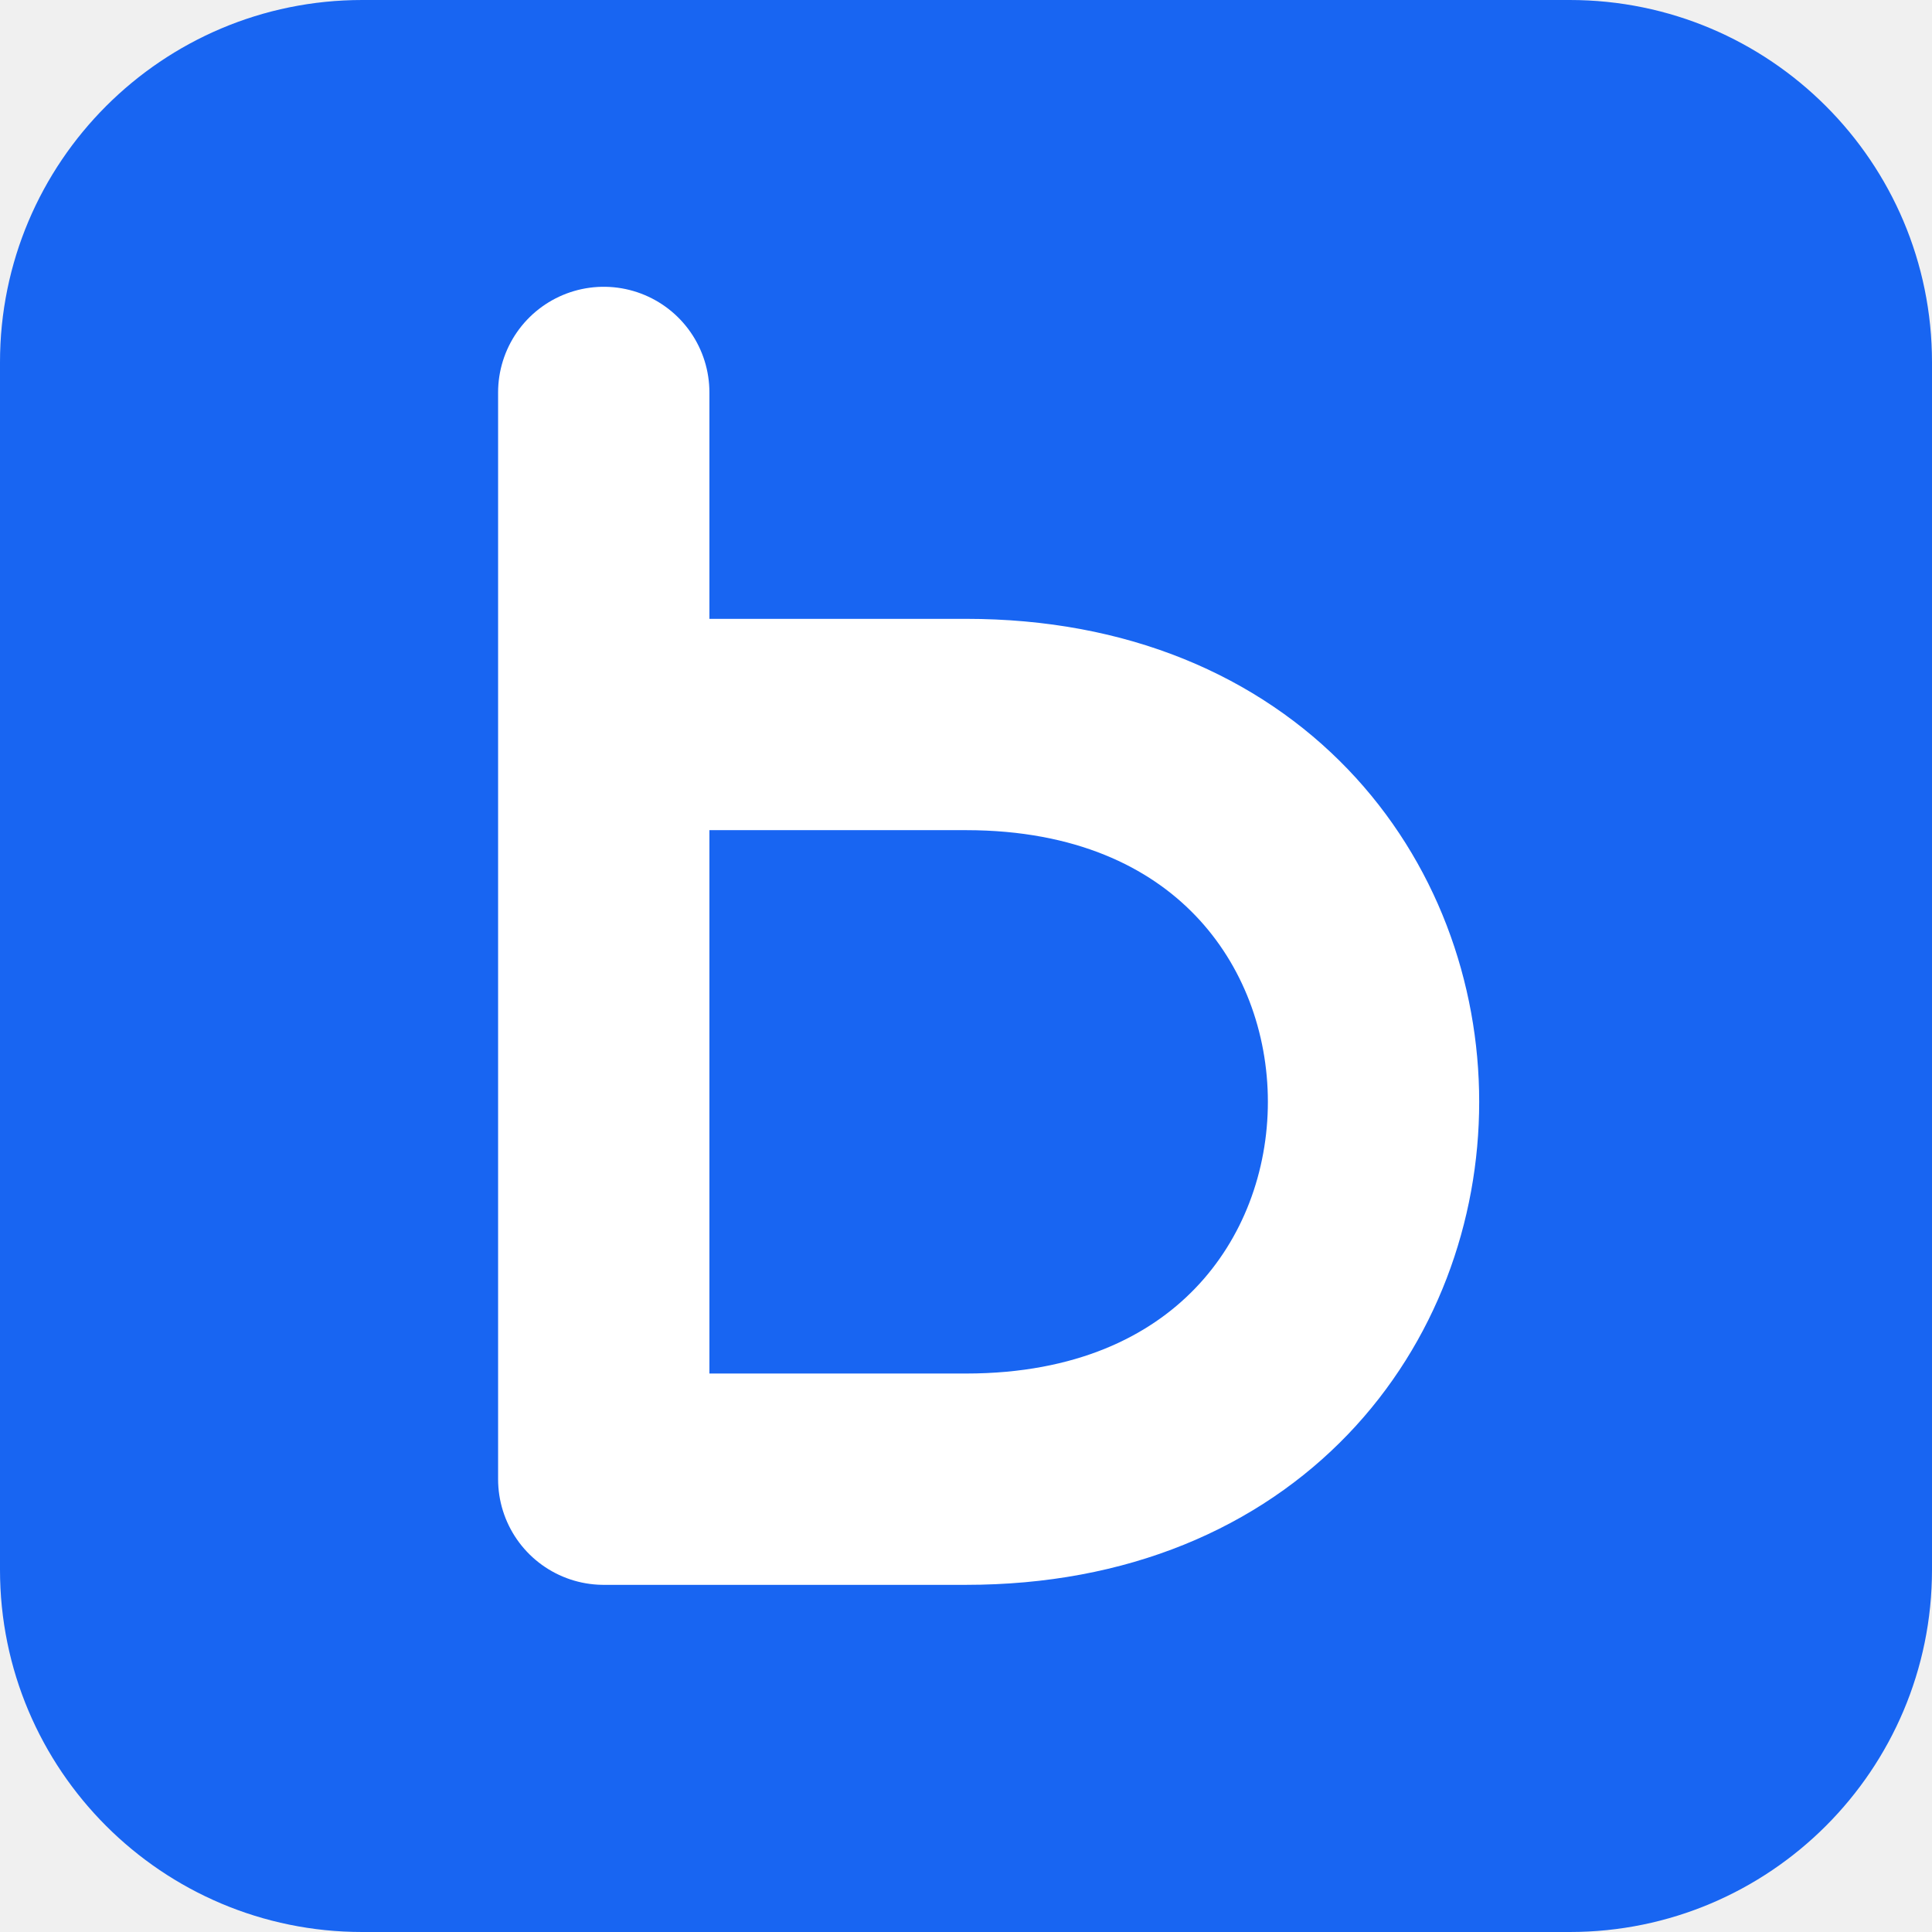
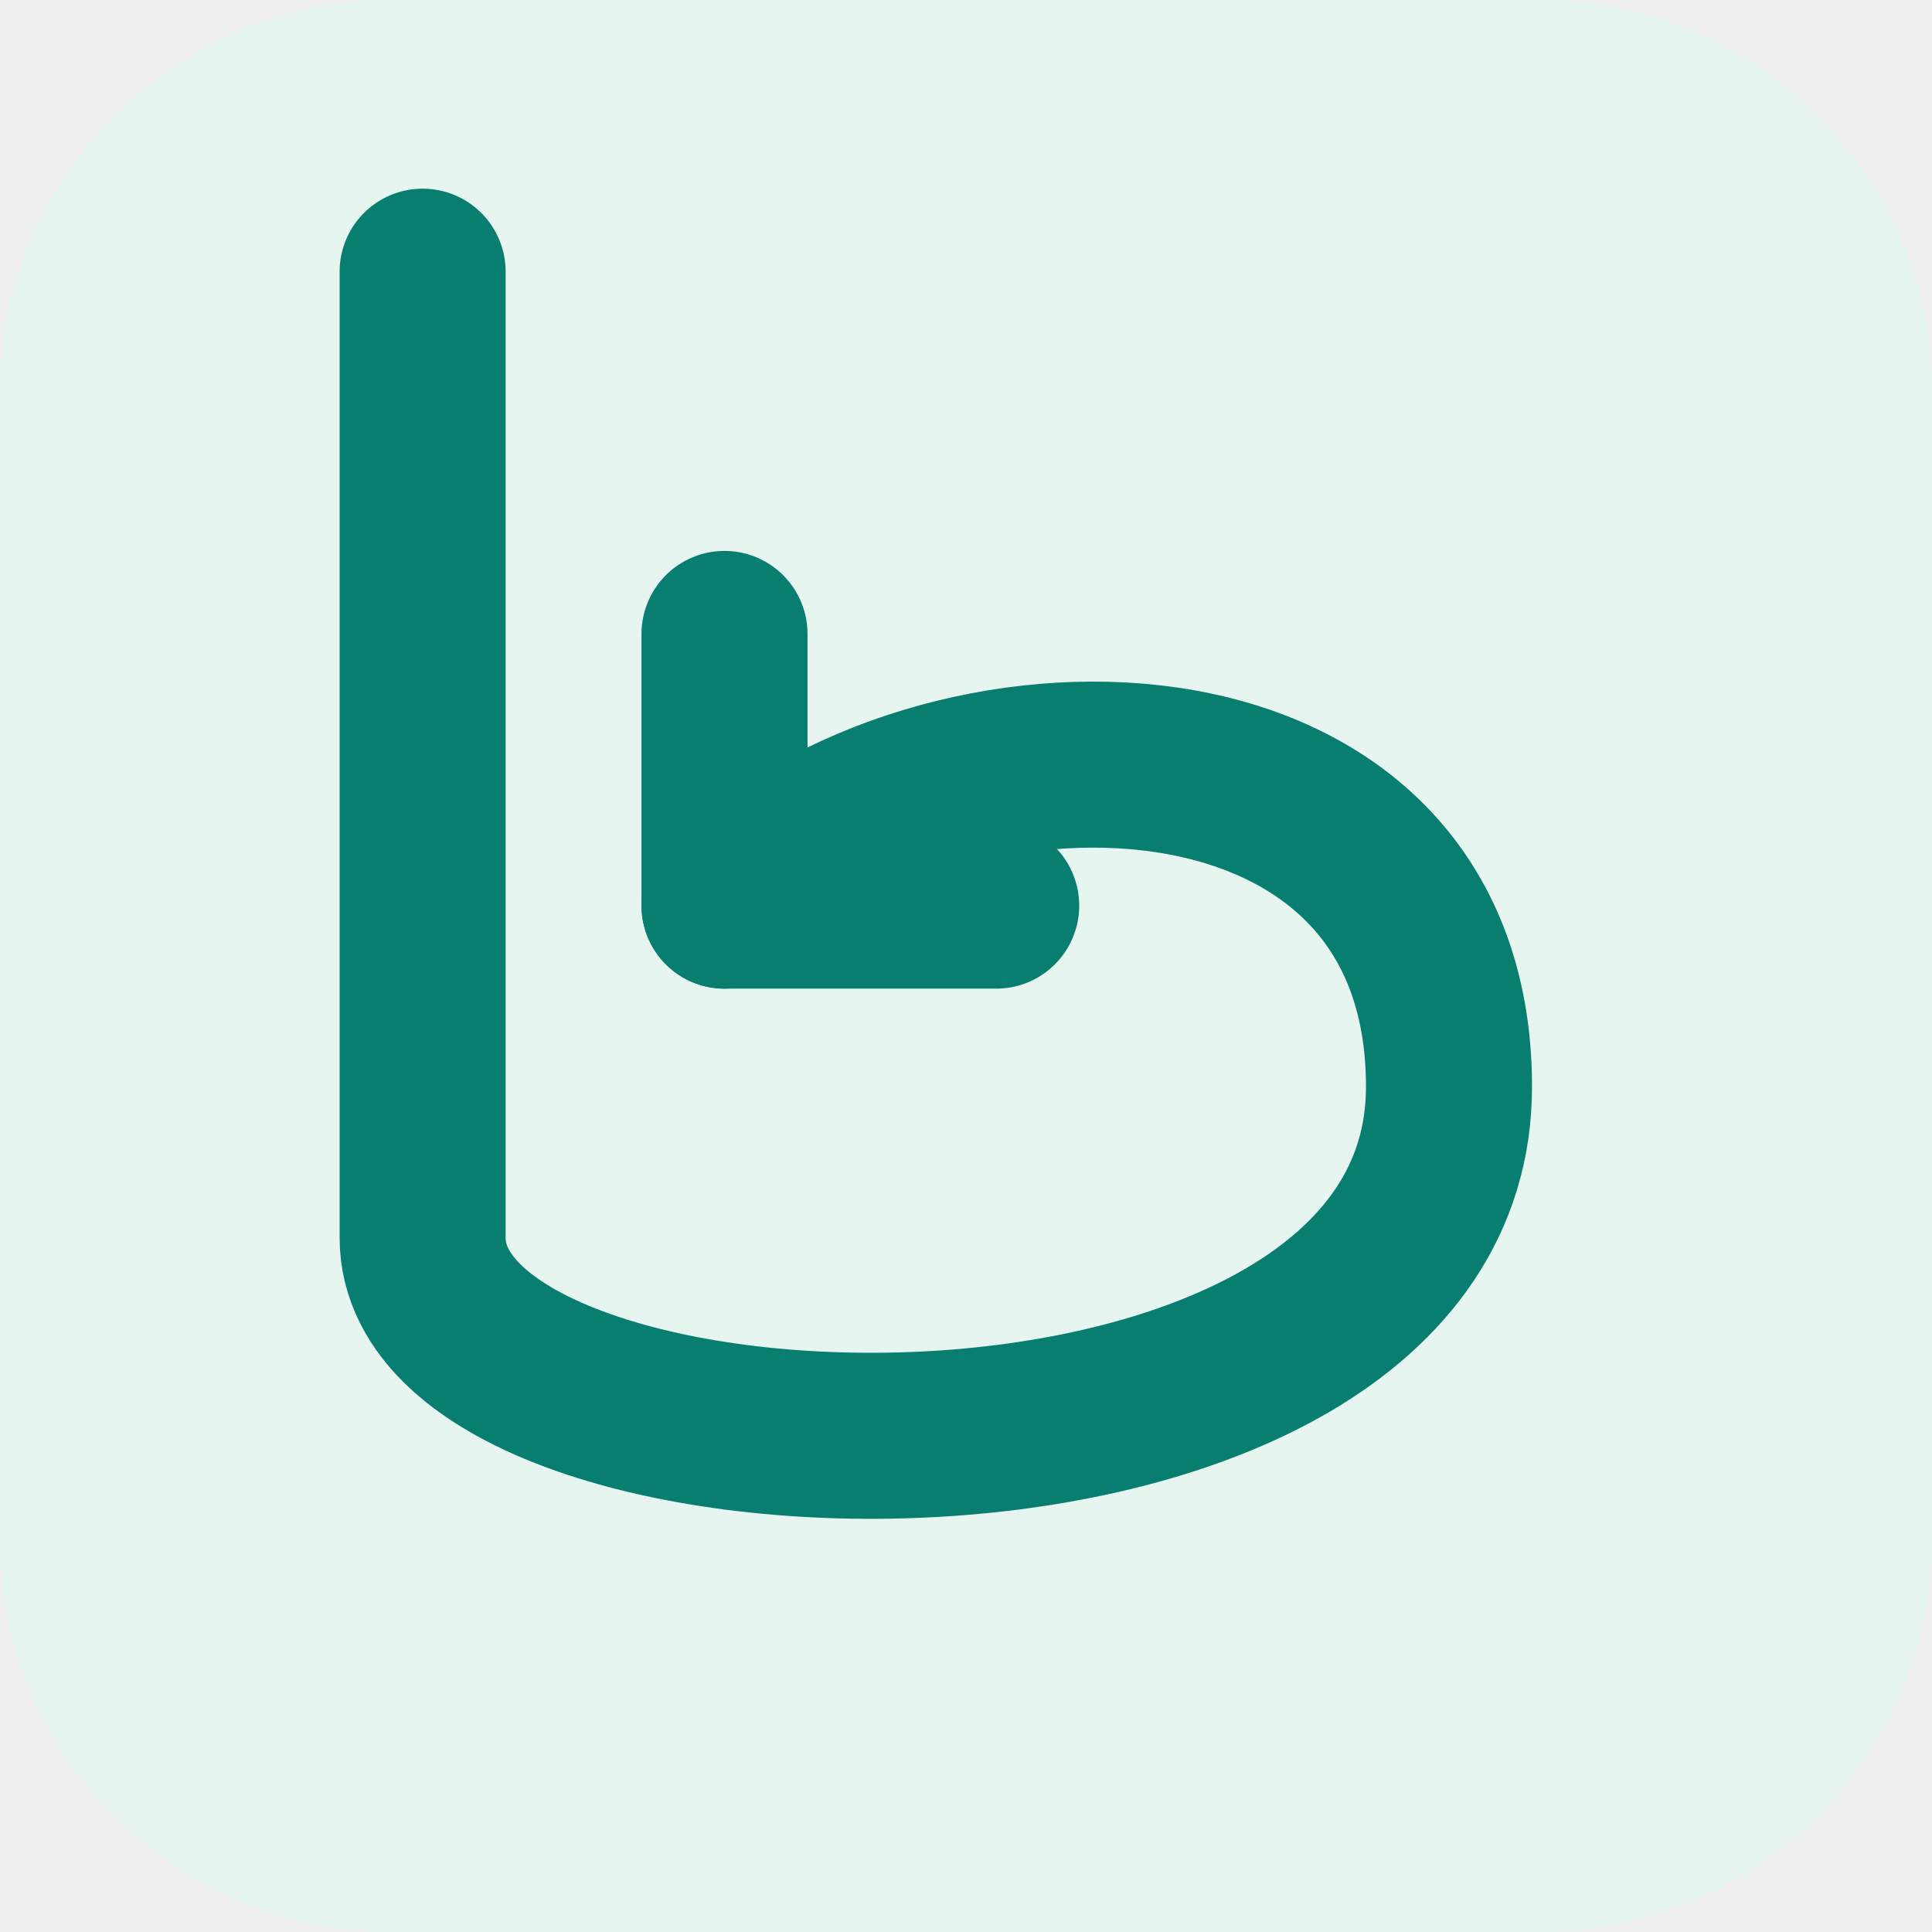
<svg xmlns="http://www.w3.org/2000/svg" viewBox="0 0 64 64">
-   <rect width="64" height="64" rx="12" fill="#1865f2" />
-   <path d="M20 13v36h12c18 0 18-25 0-25H20" fill="none" stroke="white" stroke-width="7" stroke-linecap="round" stroke-linejoin="round" />
+   <rect width="64" height="64" rx="13" fill="#e6f5ef" />
+   <g fill="none" stroke="#087e70" stroke-width="5.5" stroke-linecap="round" stroke-linejoin="round">
+     <path d="M14 9V41C14 50 48 51 48 36C48 23 31 23 24 30" />
+     <path d="M24 21V30H33" />
+   </g>
</svg>
